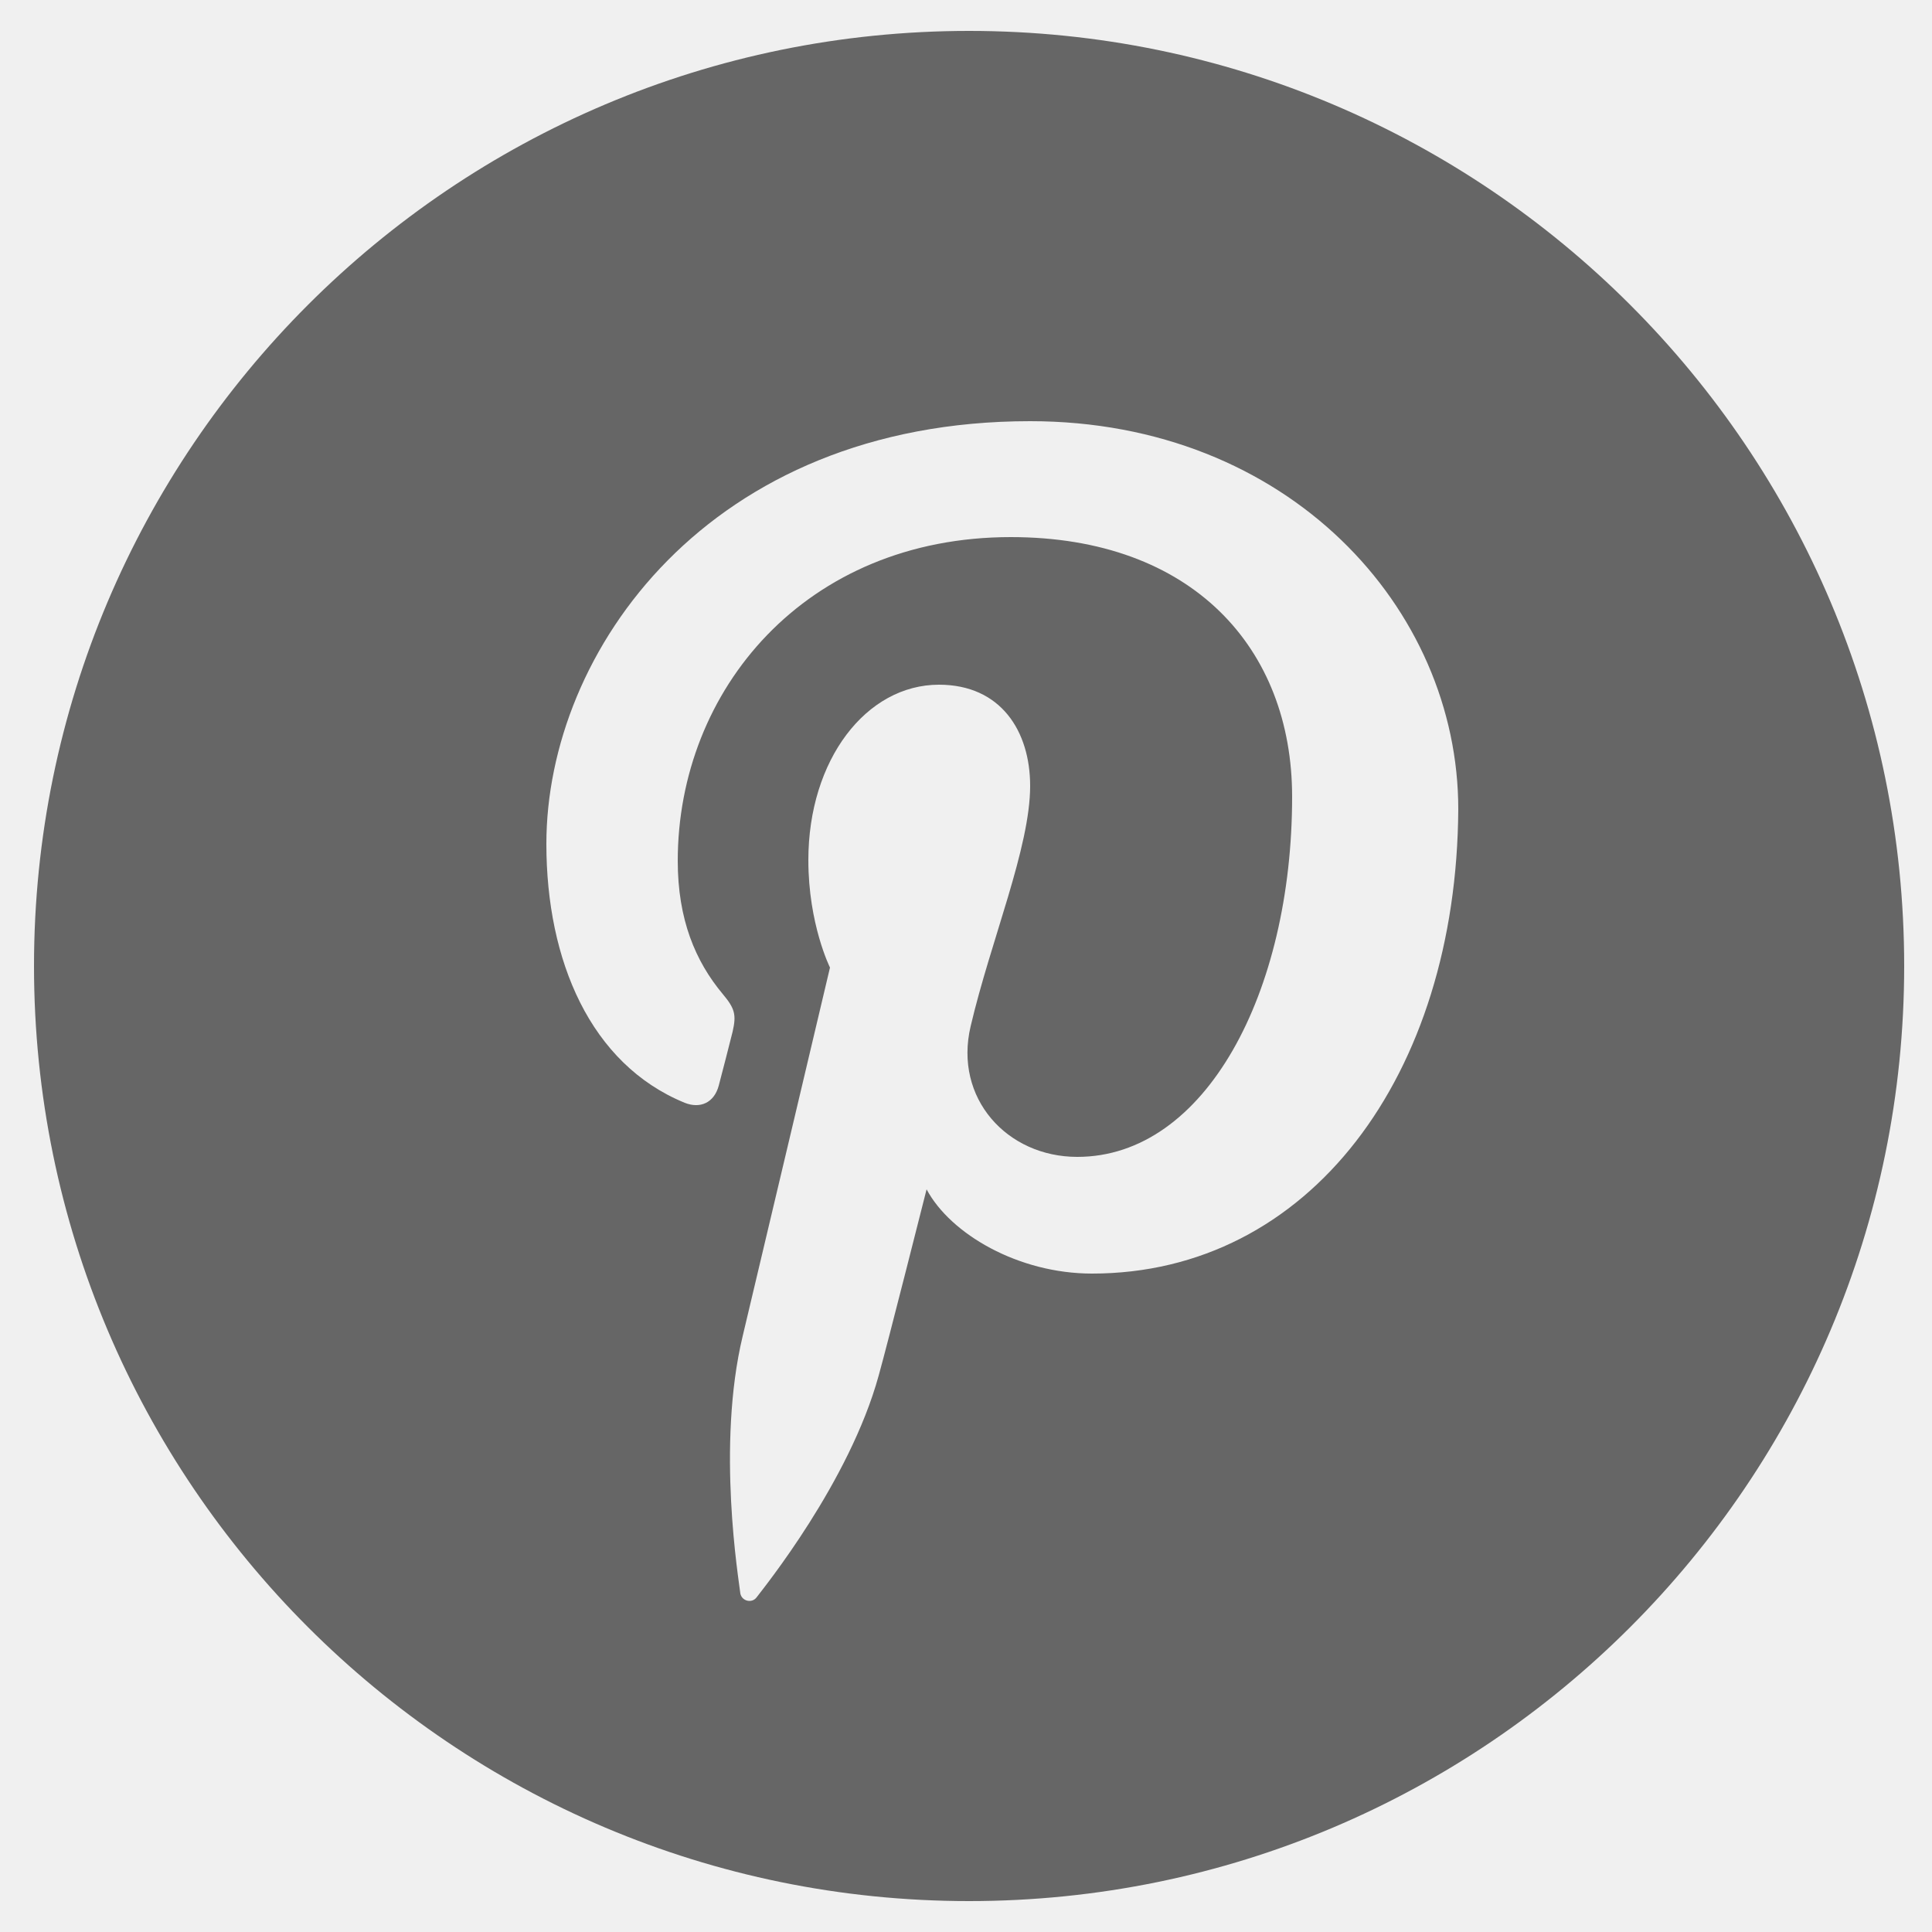
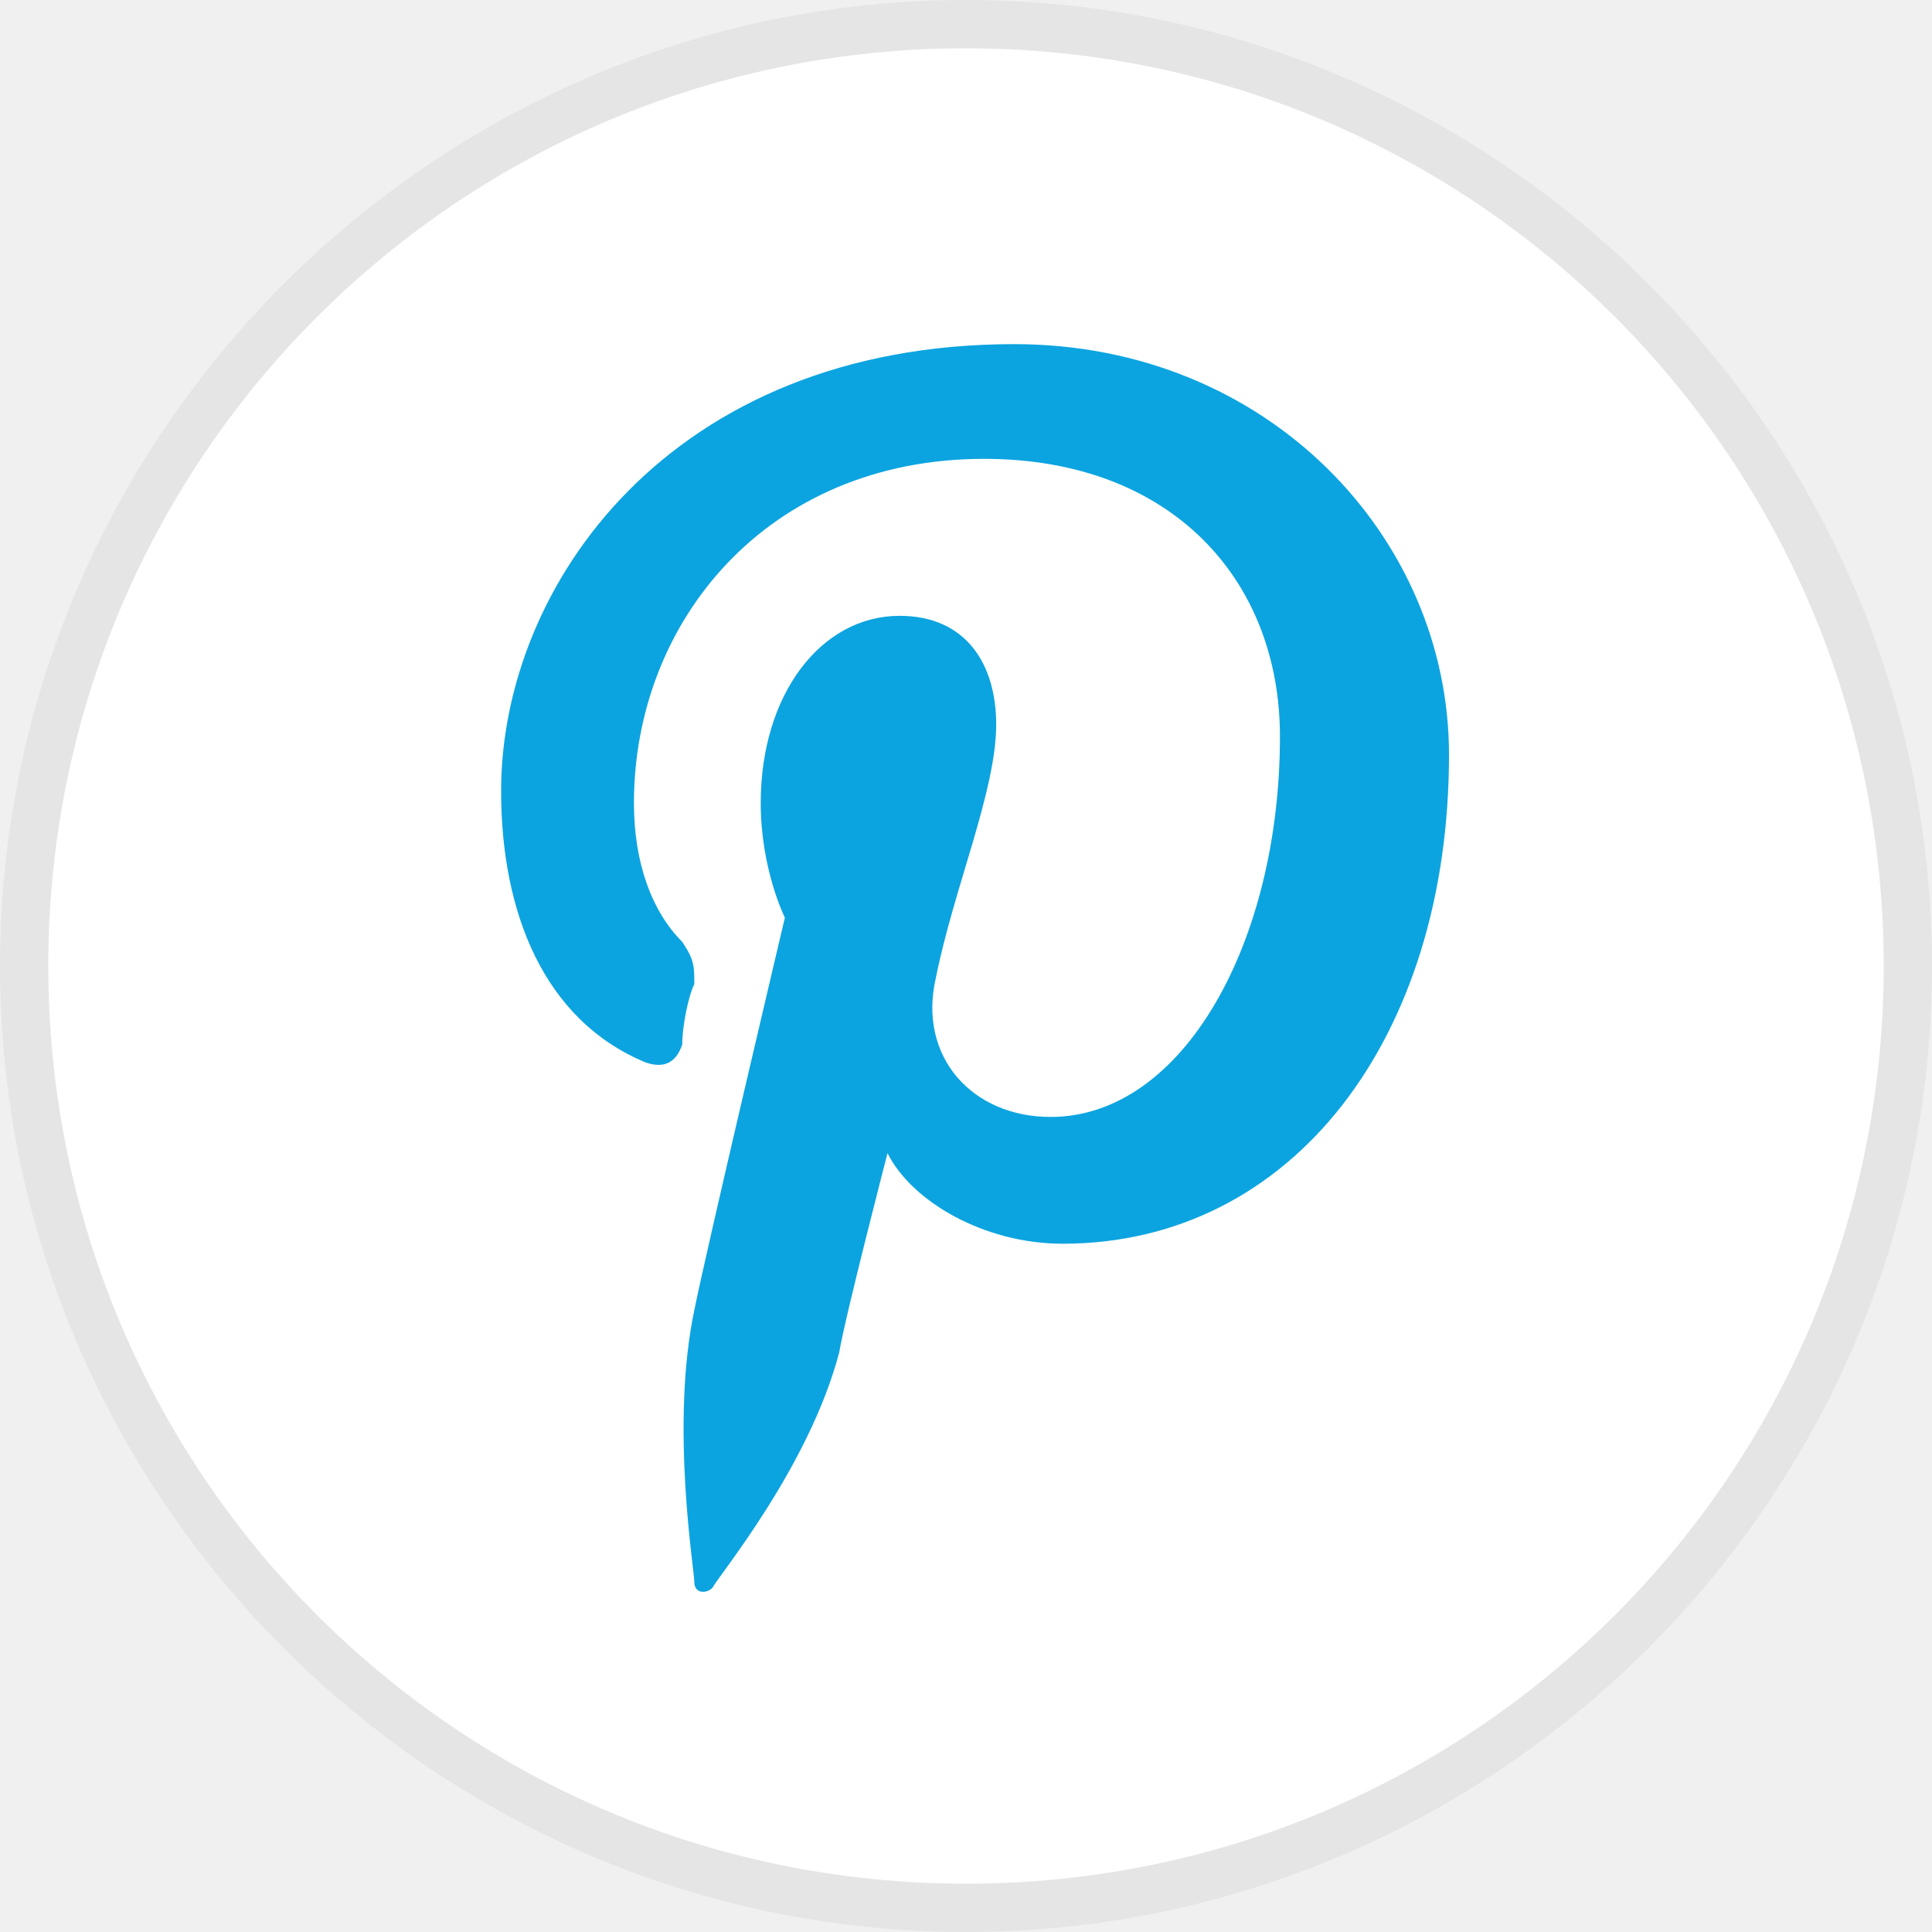
- <svg xmlns="http://www.w3.org/2000/svg" version="1.1" id="Layer_1" x="0px" y="0px" viewBox="82 272 250 250" enable-background="new 82 272 250 250" xml:space="preserve">
-   <path id="pinterest-circle-icon" fill="#666666" d="M207.4,276c-66.8,0-121,54.2-121,121s54.2,121,121,121s121-54.2,121-121  S274.2,276,207.4,276z M223.3,436.8c-9.5,0-18.3-5.1-21.4-10.9c0,0-5.1,20.2-6.2,24.1c-3.8,13.8-14.9,27.5-15.8,28.7  c-0.6,0.8-1.9,0.5-2.1-0.5c-0.2-1.8-3.1-19.1,0.3-33.3c1.7-7.1,11.3-47.7,11.3-47.7s-2.8-5.6-2.8-13.9c0-13,7.5-22.7,16.9-22.7  c8,0,11.8,6,11.8,13.1c0,8-5.1,20-7.7,31.1c-2.2,9.3,4.7,16.9,13.8,16.9c16.6,0,27.8-21.3,27.8-46.6c0-19.2-12.9-33.6-36.4-33.6  c-26.6,0-43.1,19.8-43.1,41.9c0,7.6,2.3,13,5.8,17.2c1.6,1.9,1.8,2.7,1.3,4.9c-0.4,1.6-1.4,5.5-1.8,7c-0.6,2.2-2.4,3-4.4,2.2  c-12.2-5-17.9-18.4-17.9-33.5c0-24.9,21-54.7,62.6-54.7c33.4,0,55.4,24.2,55.4,50.2C270.5,411.2,251.4,436.8,223.3,436.8z" />
+ <svg xmlns="http://www.w3.org/2000/svg" version="1.1" id="Layer_1" x="0px" y="0px" viewBox="-289 381 32 32" style="enable-background:new -289 381 32 32;" xml:space="preserve">
+   <style type="text/css">
+ 	.st0{fill:#FFFFFF;}
+ 	.st1{fill:#E5E5E5;}
+ 	.st2{fill:#0BA4E0;}
+ </style>
+   <g id="Style_3_copy">
+     <g>
+       <g>
+         <path class="st0" d="M-273,412.6c-8.6,0-15.6-7-15.6-15.6s7-15.6,15.6-15.6s15.6,7,15.6,15.6S-264.4,412.6-273,412.6z" />
+         <path class="st1" d="M-273,381.8c8.4,0,15.2,6.8,15.2,15.2s-6.8,15.2-15.2,15.2s-15.2-6.8-15.2-15.2S-281.4,381.8-273,381.8      M-273,381c-8.8,0-16,7.2-16,16c0,8.8,7.2,16,16,16s16-7.2,16-16C-257,388.2-264.2,381-273,381L-273,381z" />
+       </g>
+     </g>
+     <path class="st2" d="M-265,393.5c0,4.7-2.6,8.1-6.4,8.1c-1.3,0-2.5-0.7-2.9-1.5c0,0-0.7,2.7-0.8,3.3c-0.5,1.9-2,3.7-2.1,3.9   c-0.1,0.1-0.3,0.1-0.3-0.1c0-0.2-0.4-2.6,0-4.5c0.2-1,1.5-6.5,1.5-6.5s-0.4-0.8-0.4-1.9c0-1.8,1-3.1,2.3-3.1c1.1,0,1.6,0.8,1.6,1.8   c0,1.1-0.7,2.7-1,4.2c-0.3,1.3,0.6,2.3,1.9,2.3c2.2,0,3.8-2.9,3.8-6.3c0-2.6-1.8-4.6-4.9-4.6c-3.6,0-5.8,2.7-5.8,5.7   c0,1,0.3,1.8,0.8,2.3c0.2,0.3,0.2,0.4,0.2,0.7c-0.1,0.2-0.2,0.7-0.2,1c-0.1,0.3-0.3,0.4-0.6,0.3c-1.7-0.7-2.4-2.5-2.4-4.5   c0-3.4,2.8-7.4,8.5-7.4C-268,386.7-265,389.9-265,393.5z" />
+   </g>
</svg>
